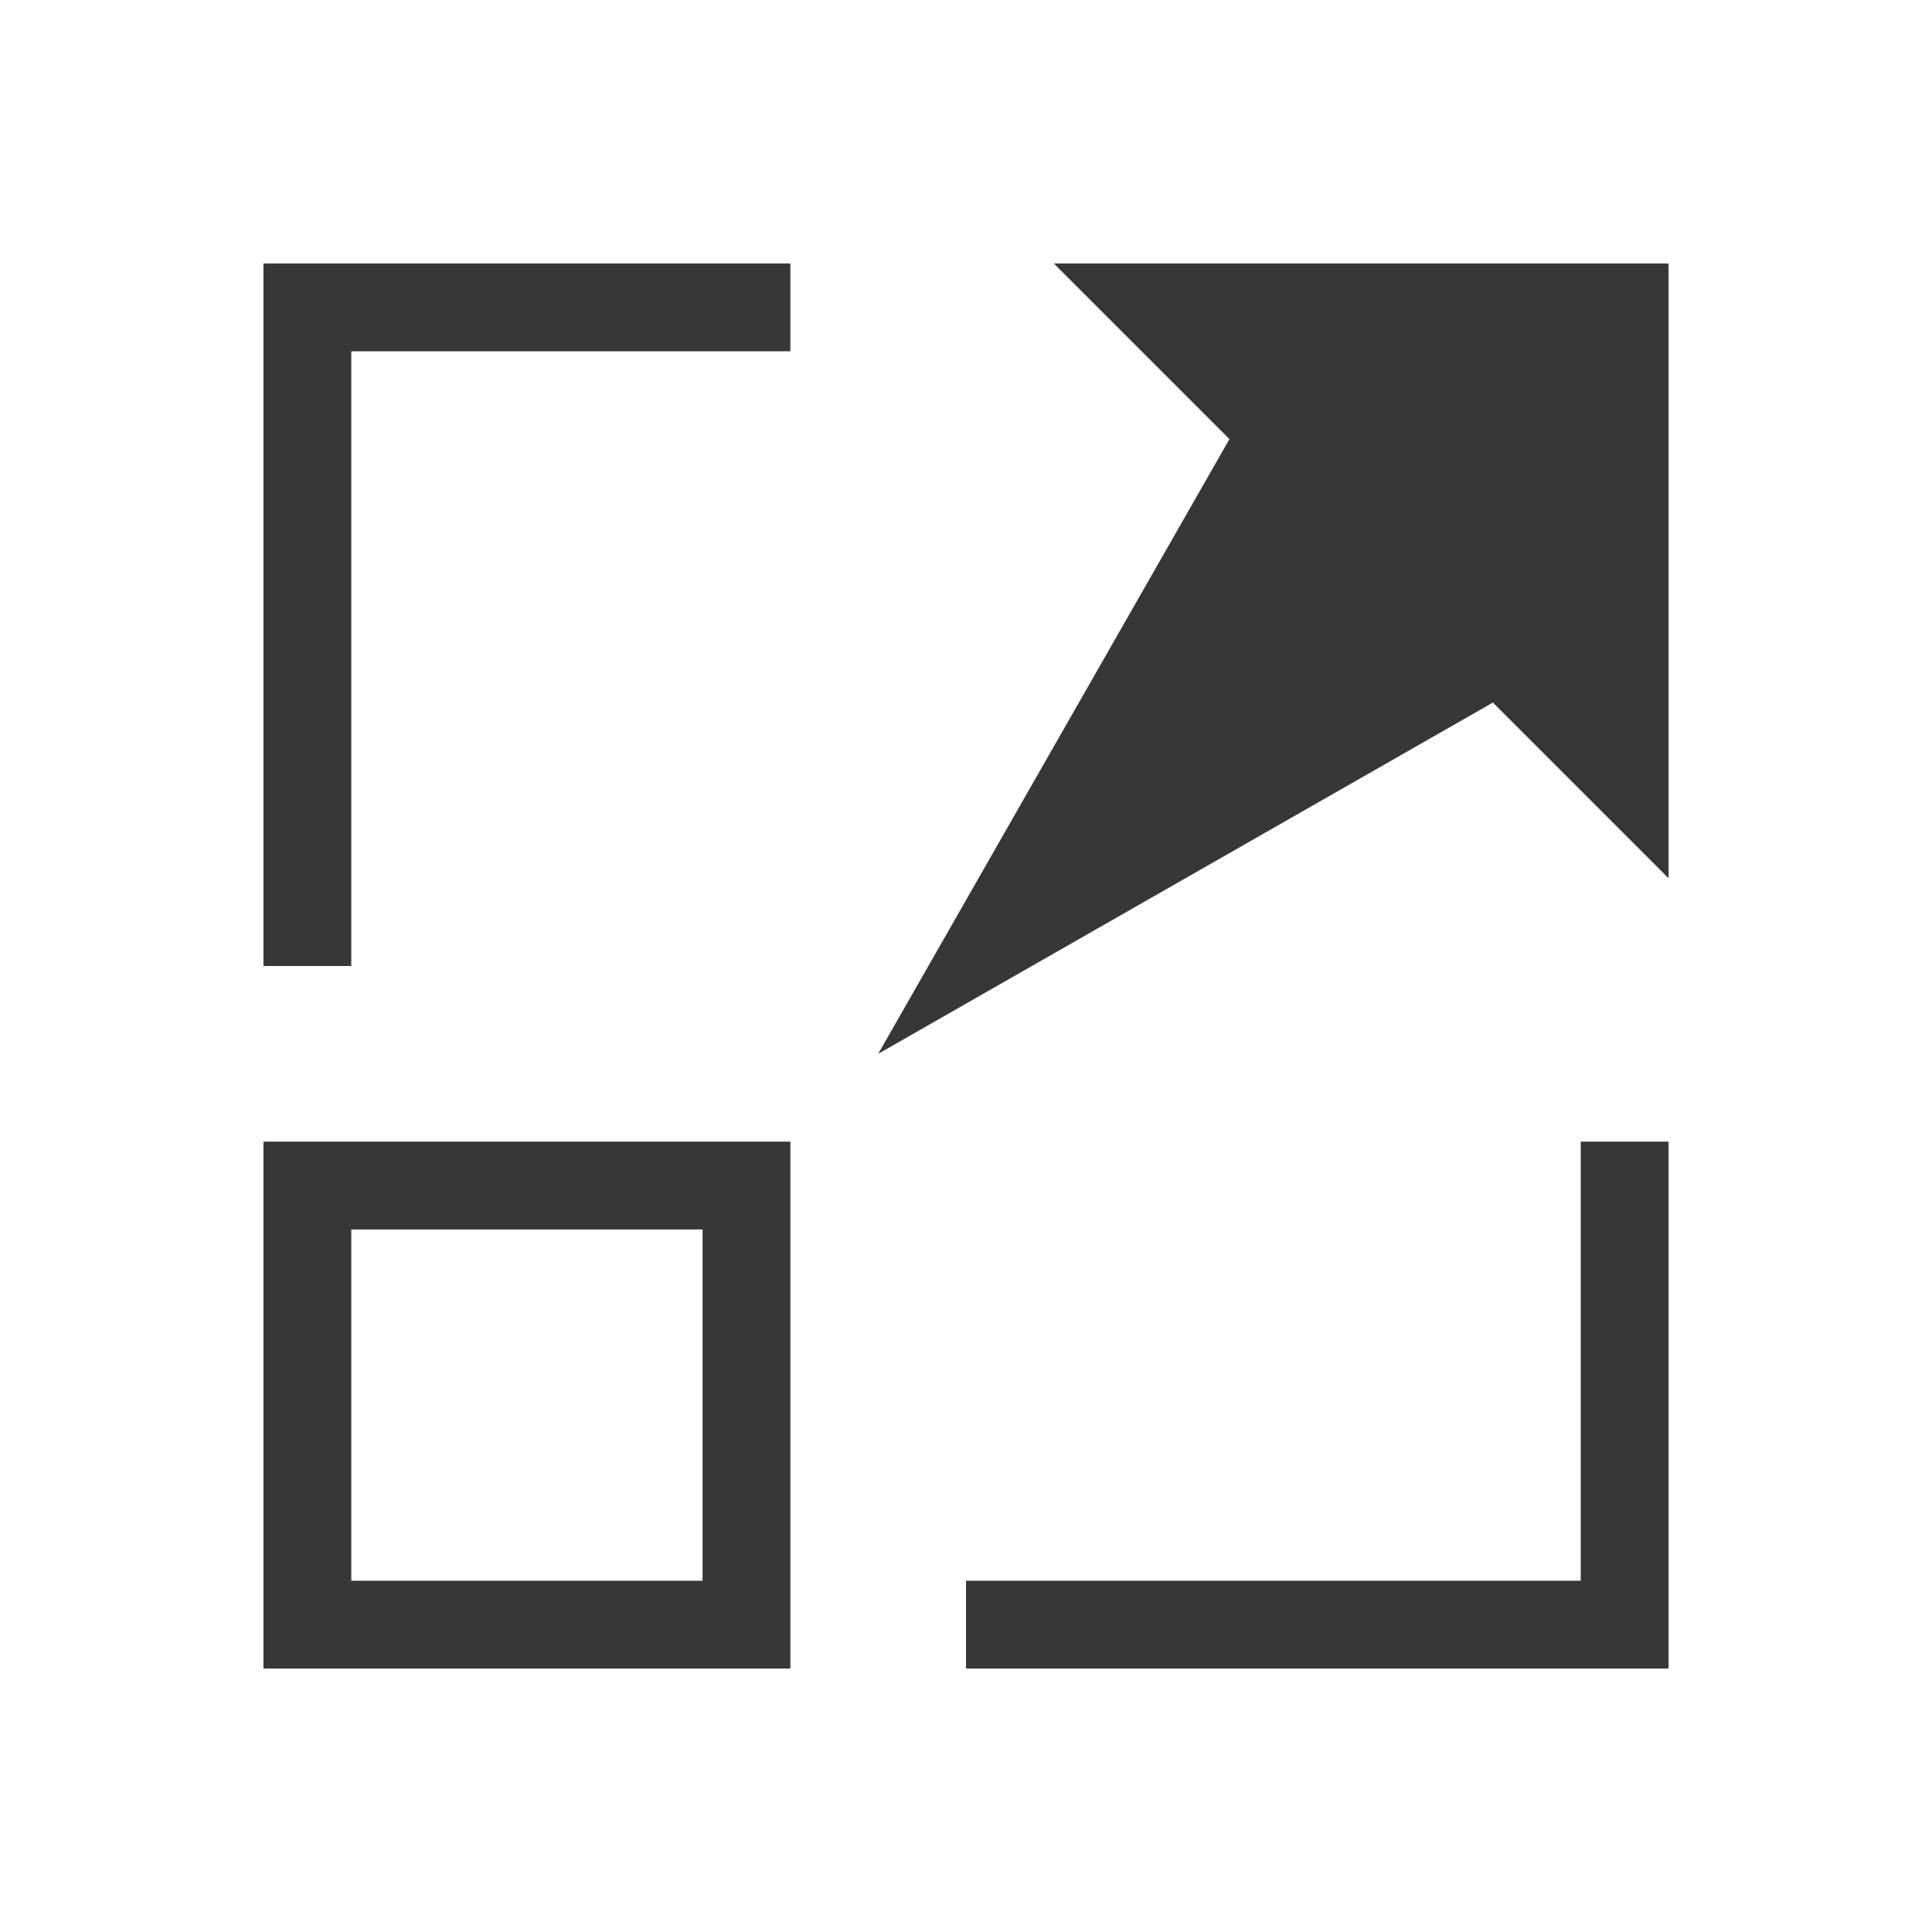
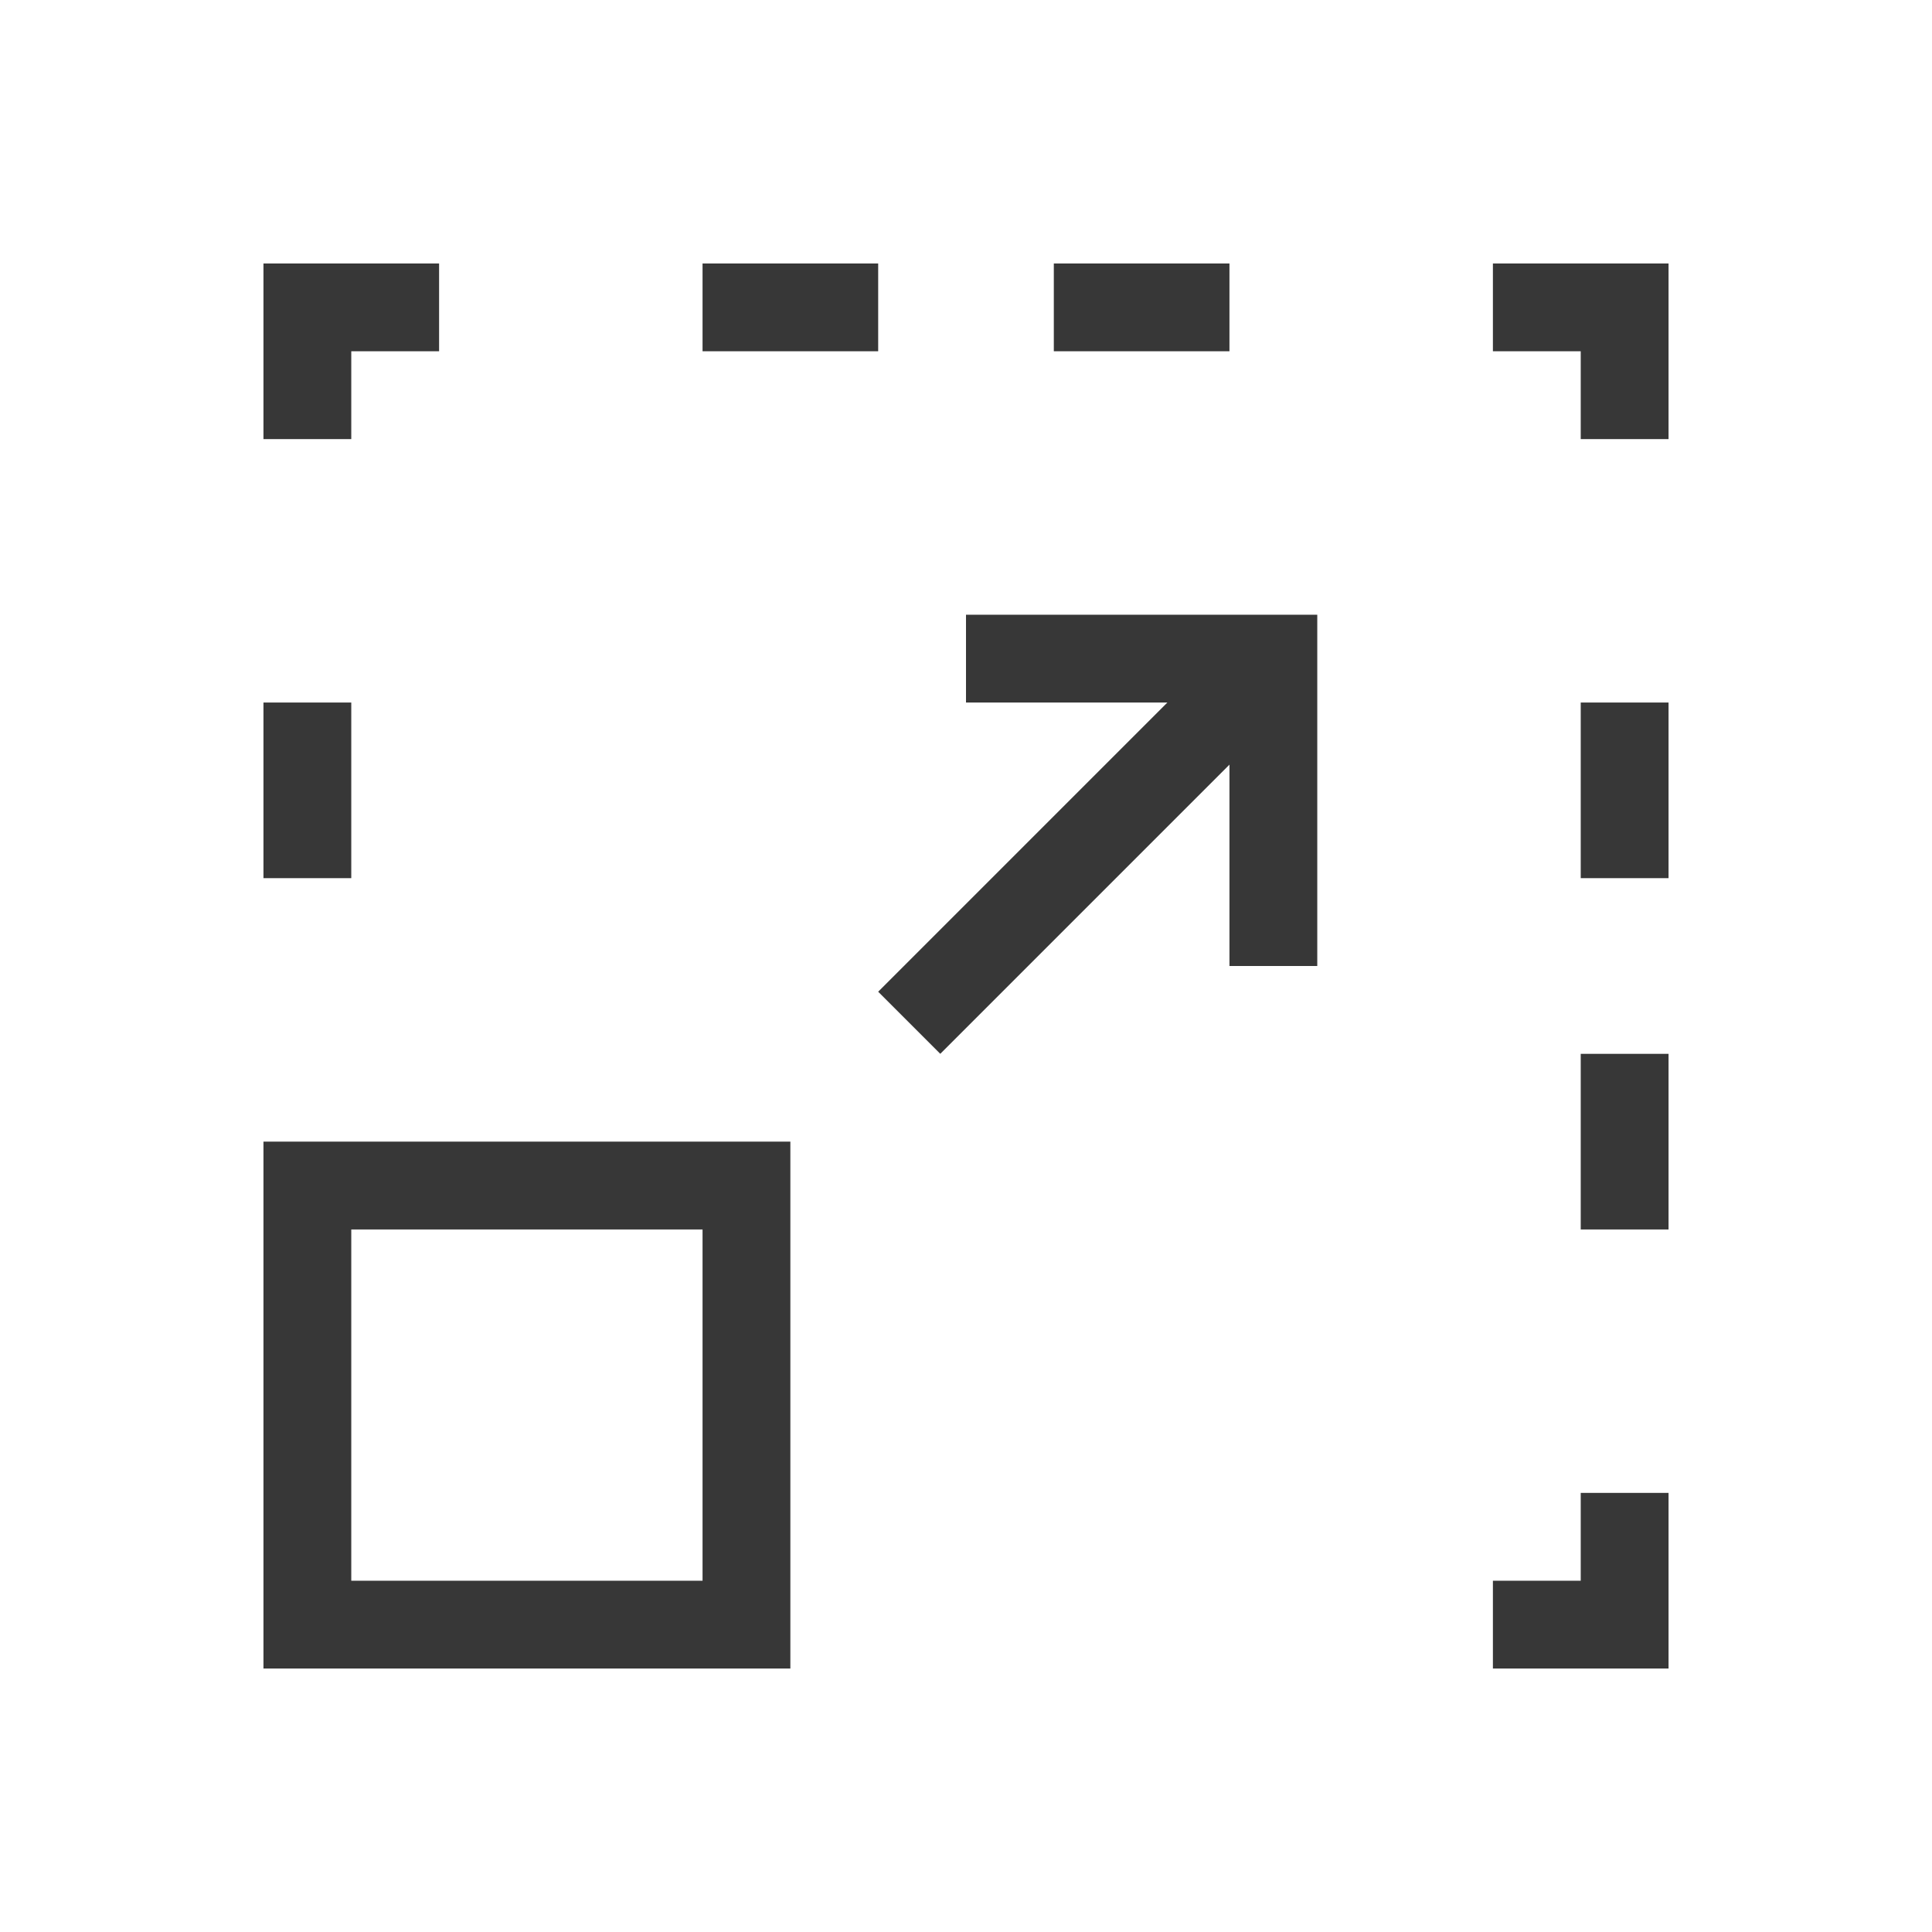
- <svg xmlns="http://www.w3.org/2000/svg" width="22" height="22" id="svg4355" version="1.1">
-   <defs id="defs4357" />
-   <g id="layer1" transform="translate(-544.5714,-742.9336)">
-     <path style="opacity:1;fill:#373737;fill-opacity:1;stroke:none" d="M 3 3 L 3 4 L 3 11 L 4 11 L 4 4 L 9 4 L 9 3 L 4 3 L 3 3 z M 12 3 L 14 5 L 10 12 L 17 8 L 19 10 L 19 3 L 12 3 z M 3 13 L 3 19 L 9 19 L 9 13 L 3 13 z M 18 13 L 18 18 L 11 18 L 11 19 L 19 19 L 19 18 L 19 13 L 18 13 z M 4 14 L 8 14 L 8 18 L 4 18 L 4 14 z " transform="translate(544.5714,742.9336)" id="rect4134" />
-   </g>
+ <svg xmlns="http://www.w3.org/2000/svg" viewBox="0 0 22 22" id="svg2" version="1.1">
+   <defs id="defs3051">
+     <style type="text/css" id="current-color-scheme">
+       .ColorScheme-Text {
+         color:#f2f2f2
+       }
+       </style>
+   </defs>
+   <path style="fill:#373737;fill-opacity:1;stroke:none" d="M 3 3 L 3 5 L 4 5 L 4 4 L 5 4 L 5 3 L 3 3 z M 8 3 L 8 4 L 10 4 L 10 3 L 8 3 z M 12 3 L 12 4 L 14 4 L 14 3 L 12 3 z M 17 3 L 17 4 L 18 4 L 18 5 L 19 5 L 19 3 L 17 3 z M 11 7 L 11 8 L 13.293 8 L 10 11.293 L 10.707 12 L 14 8.707 L 14 11 L 15 11 L 15 7 L 14 7 L 11 7 z M 3 8 L 3 10 L 4 10 L 4 8 L 3 8 z M 18 8 L 18 10 L 19 10 L 19 8 L 18 8 z M 18 12 L 18 14 L 19 14 L 19 12 L 18 12 z M 3 13 L 3 19 L 9 19 L 9 13 L 3 13 z M 4 14 L 8 14 L 8 18 L 4 18 L 4 14 z M 18 17 L 18 18 L 17 18 L 17 19 L 19 19 L 19 17 L 18 17 z " class="ColorScheme-Text" id="path6" />
</svg>
